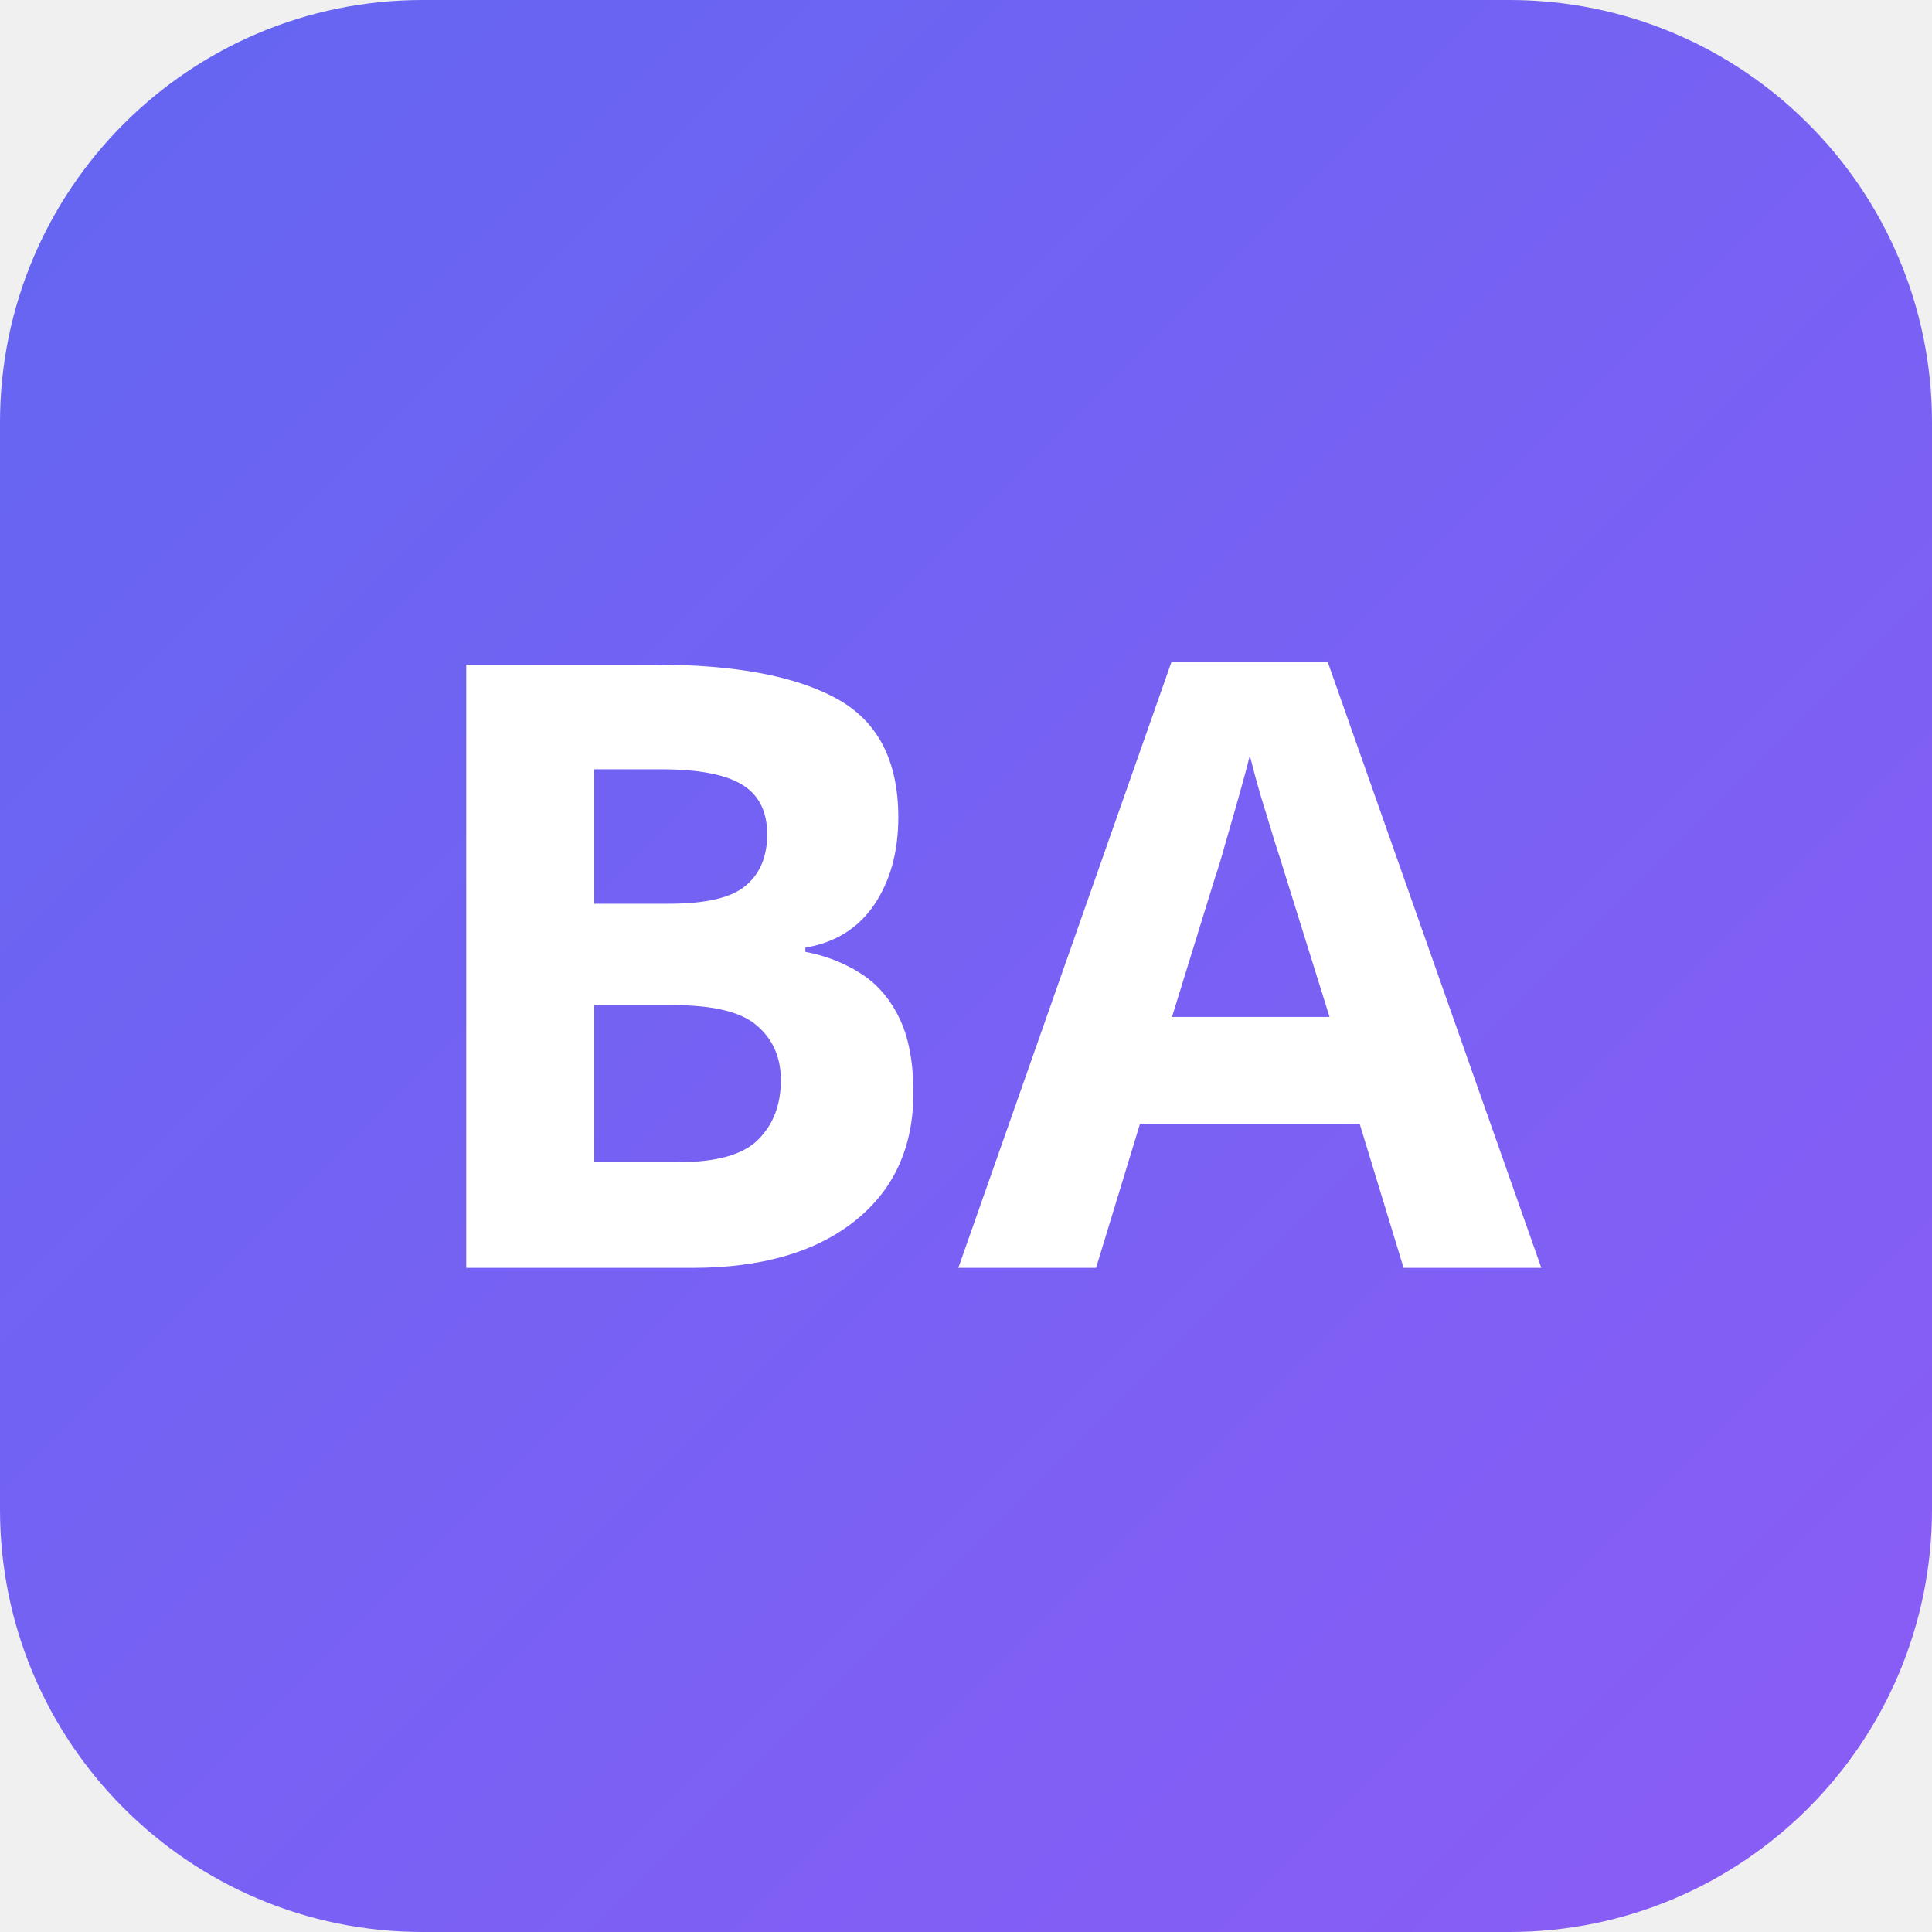
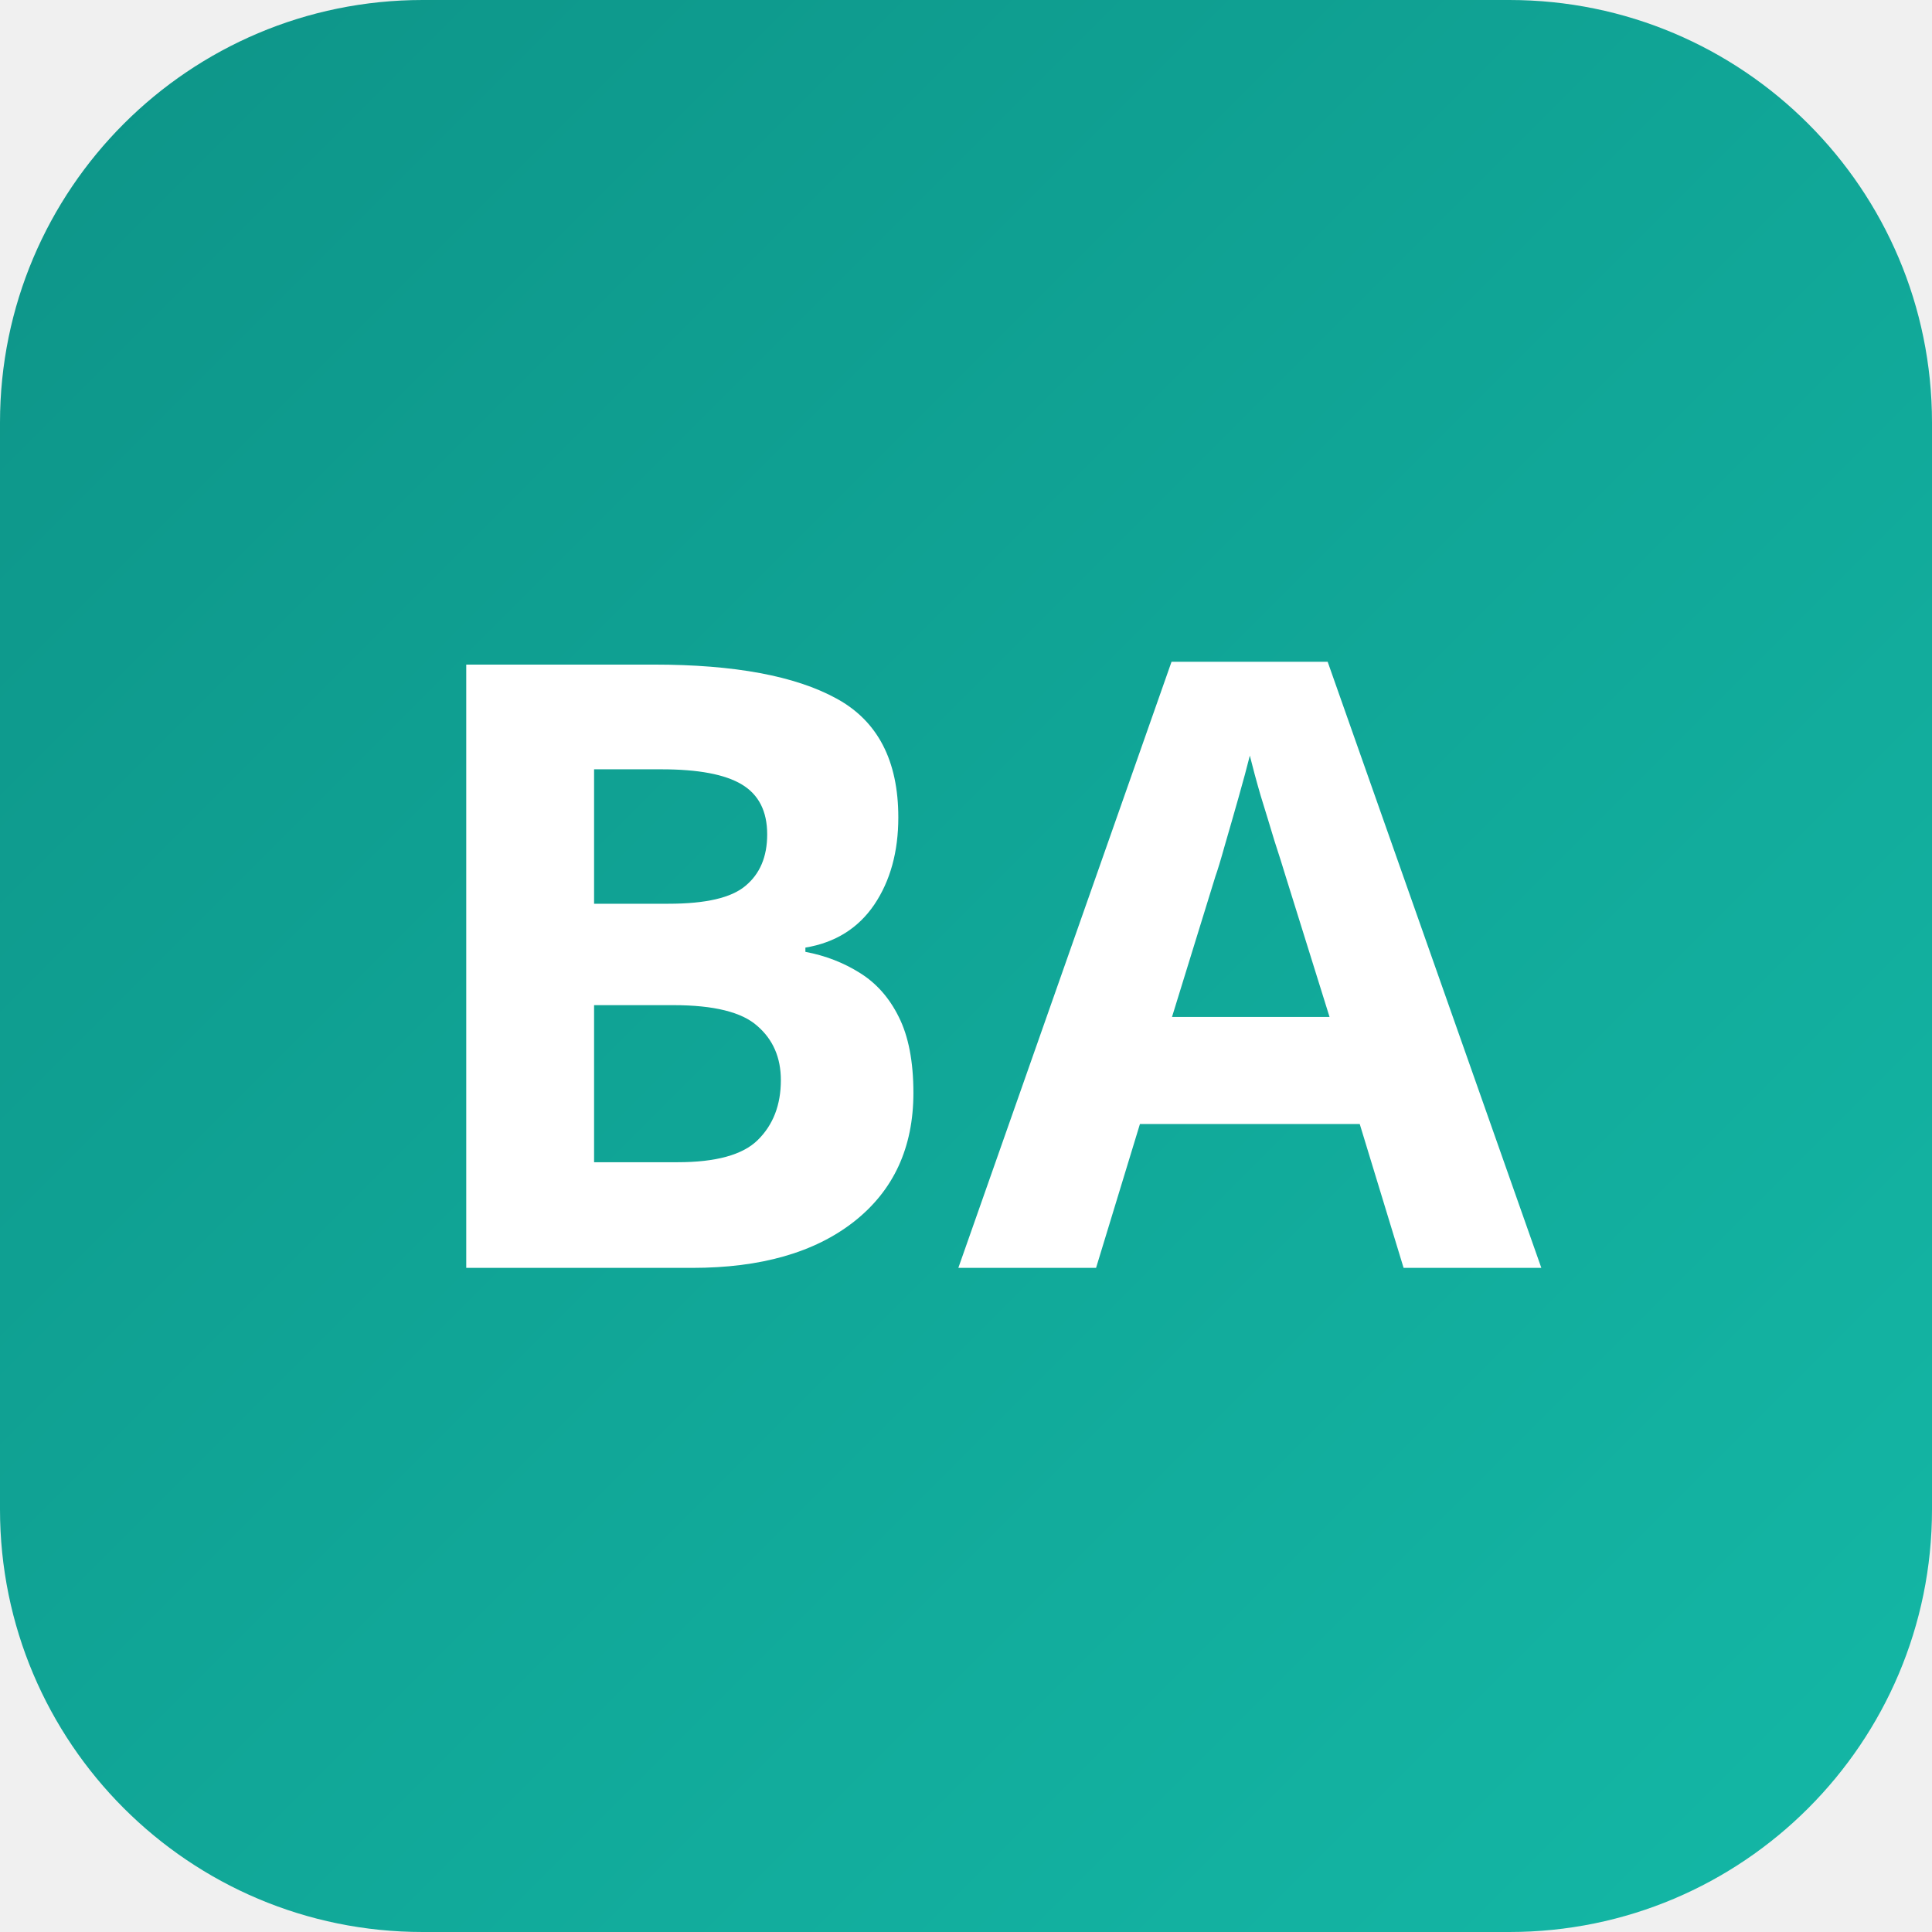
<svg xmlns="http://www.w3.org/2000/svg" viewBox="0 0 64 64">
  <defs>
    <linearGradient id="g" x1="0%" y1="0%" x2="100%" y2="100%">
-       <stop offset="0%" stop-color="#6366f1" />
-       <stop offset="100%" stop-color="#8b5cf6" />
+       <stop offset="0%" stop-color="#0d9488" />
+       <stop offset="100%" stop-color="#14b8a6" />
    </linearGradient>
  </defs>
  <rect width="64" height="64" rx="14" fill="url(#g)" />
  <text x="32" y="42" text-anchor="middle" font-family="system-ui,sans-serif" font-weight="800" font-size="28" fill="#fff">BA</text>
</svg>
